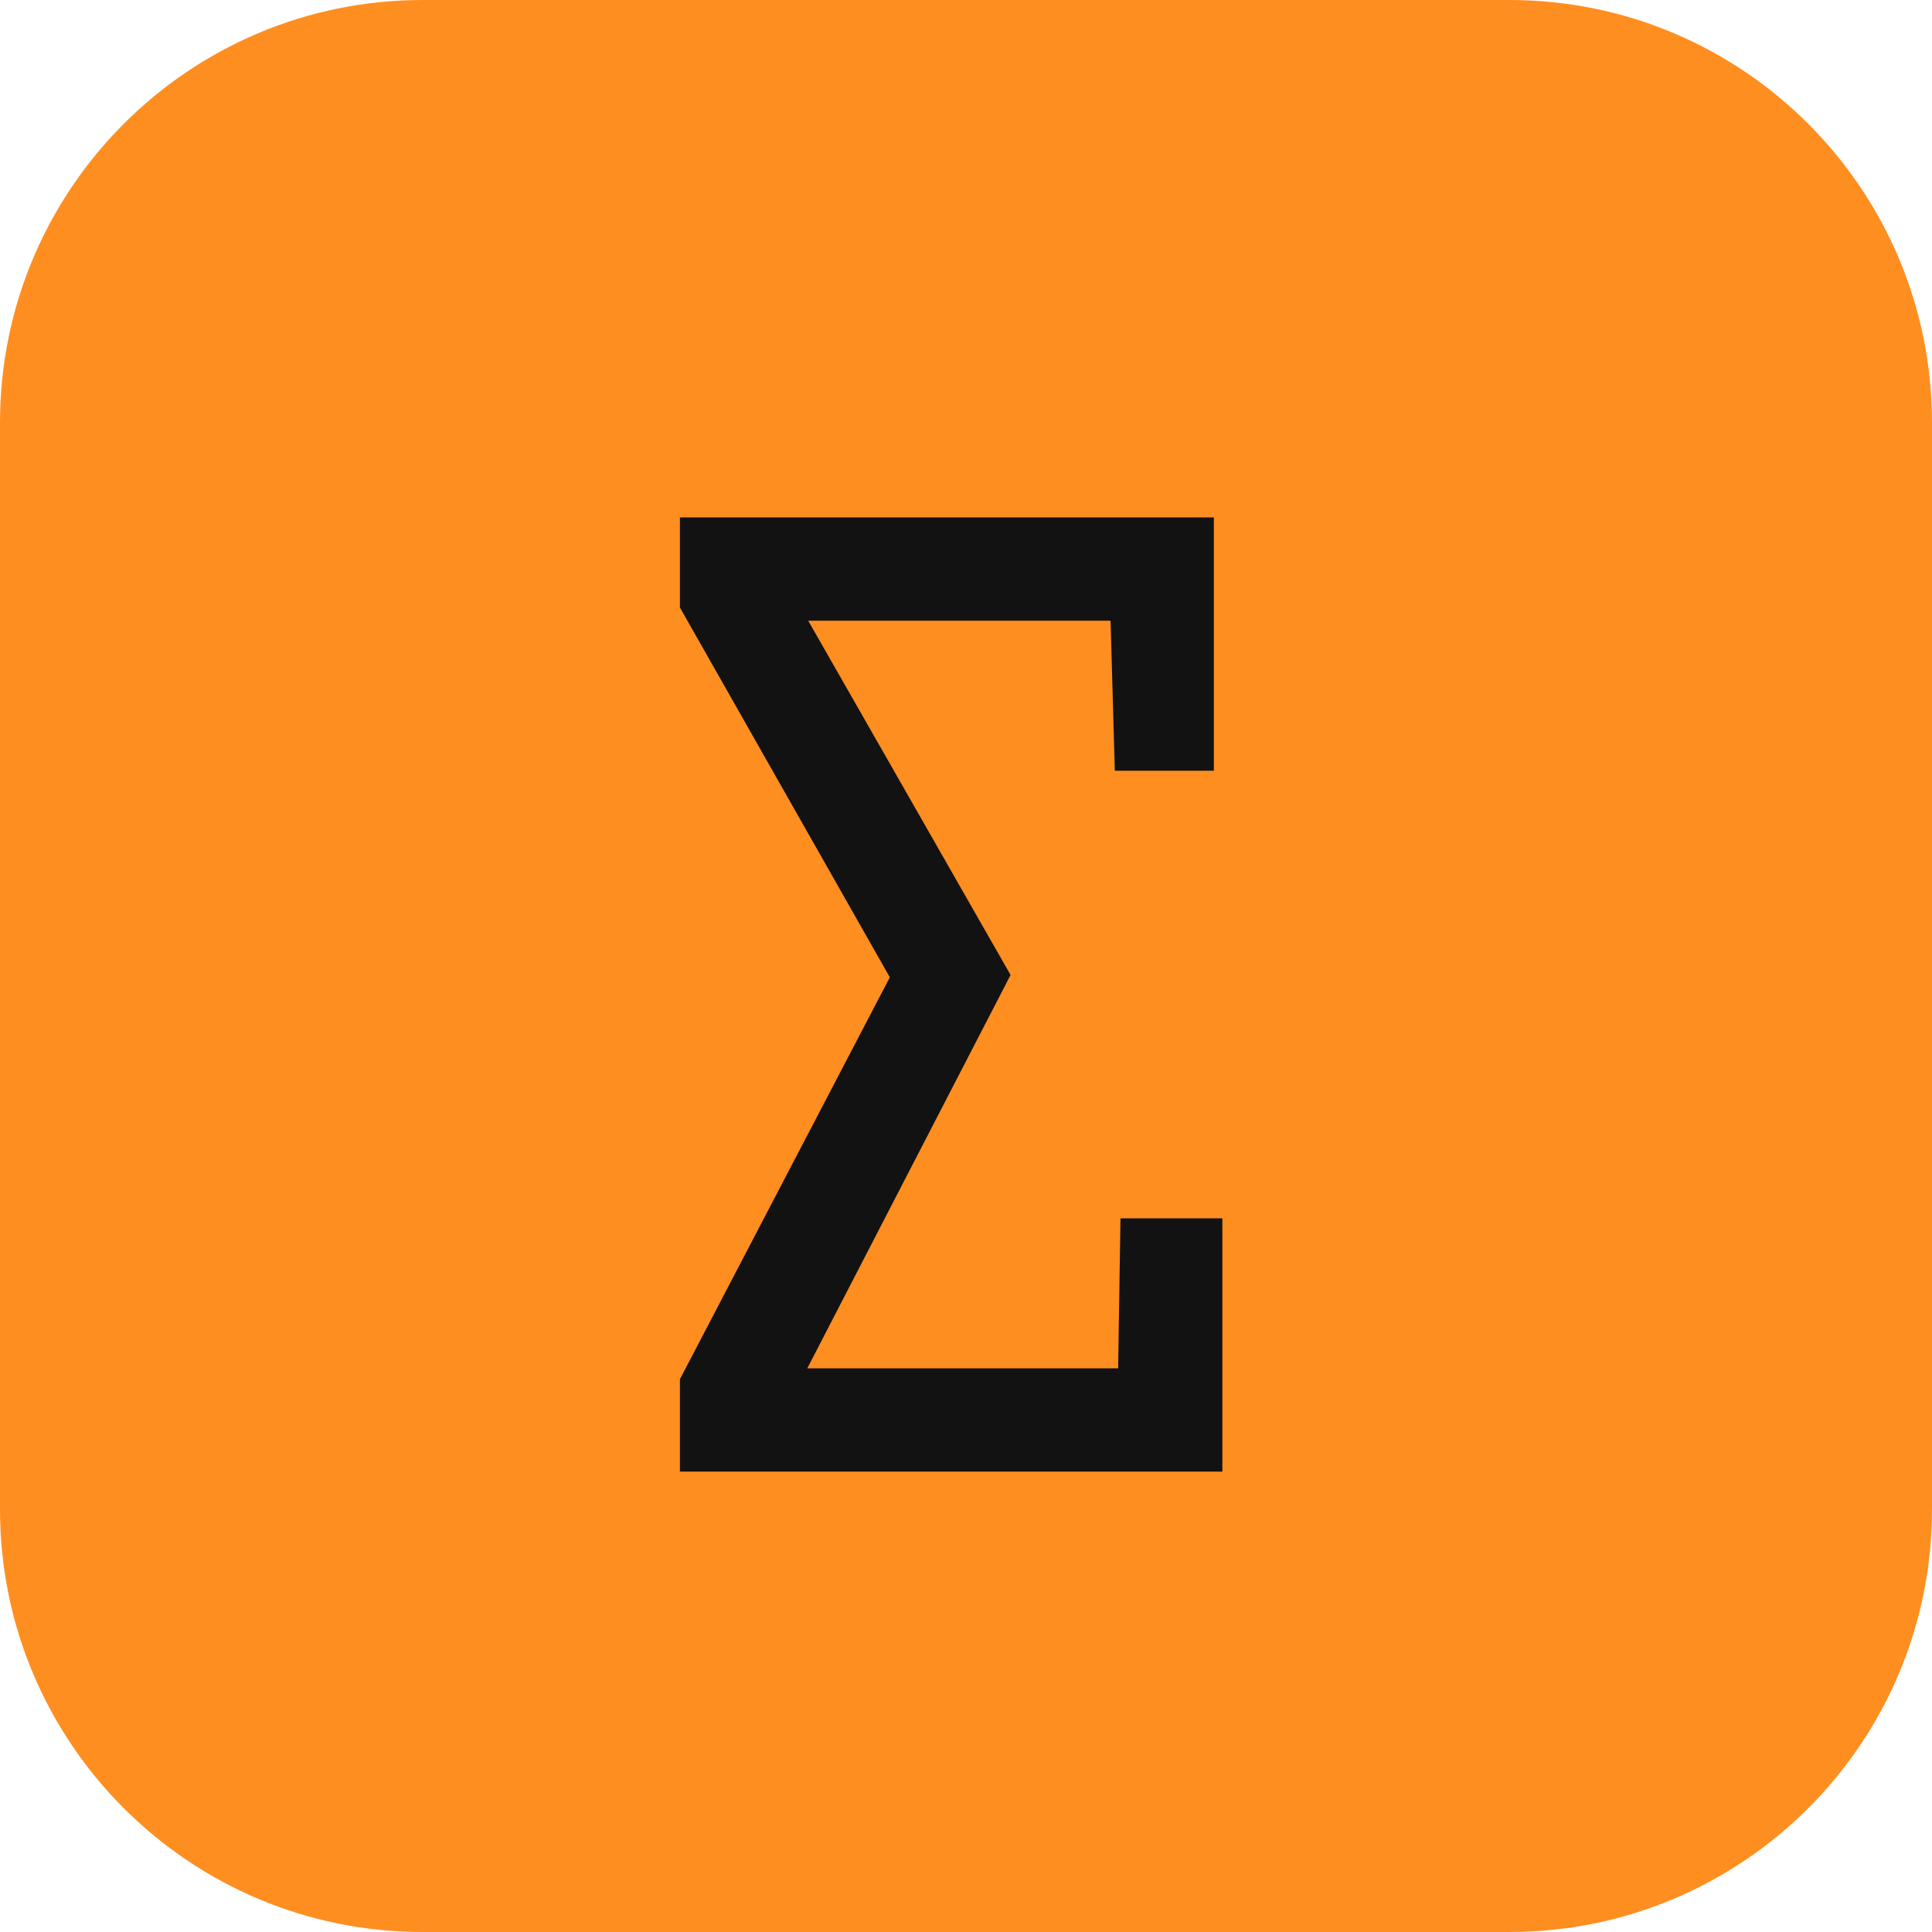
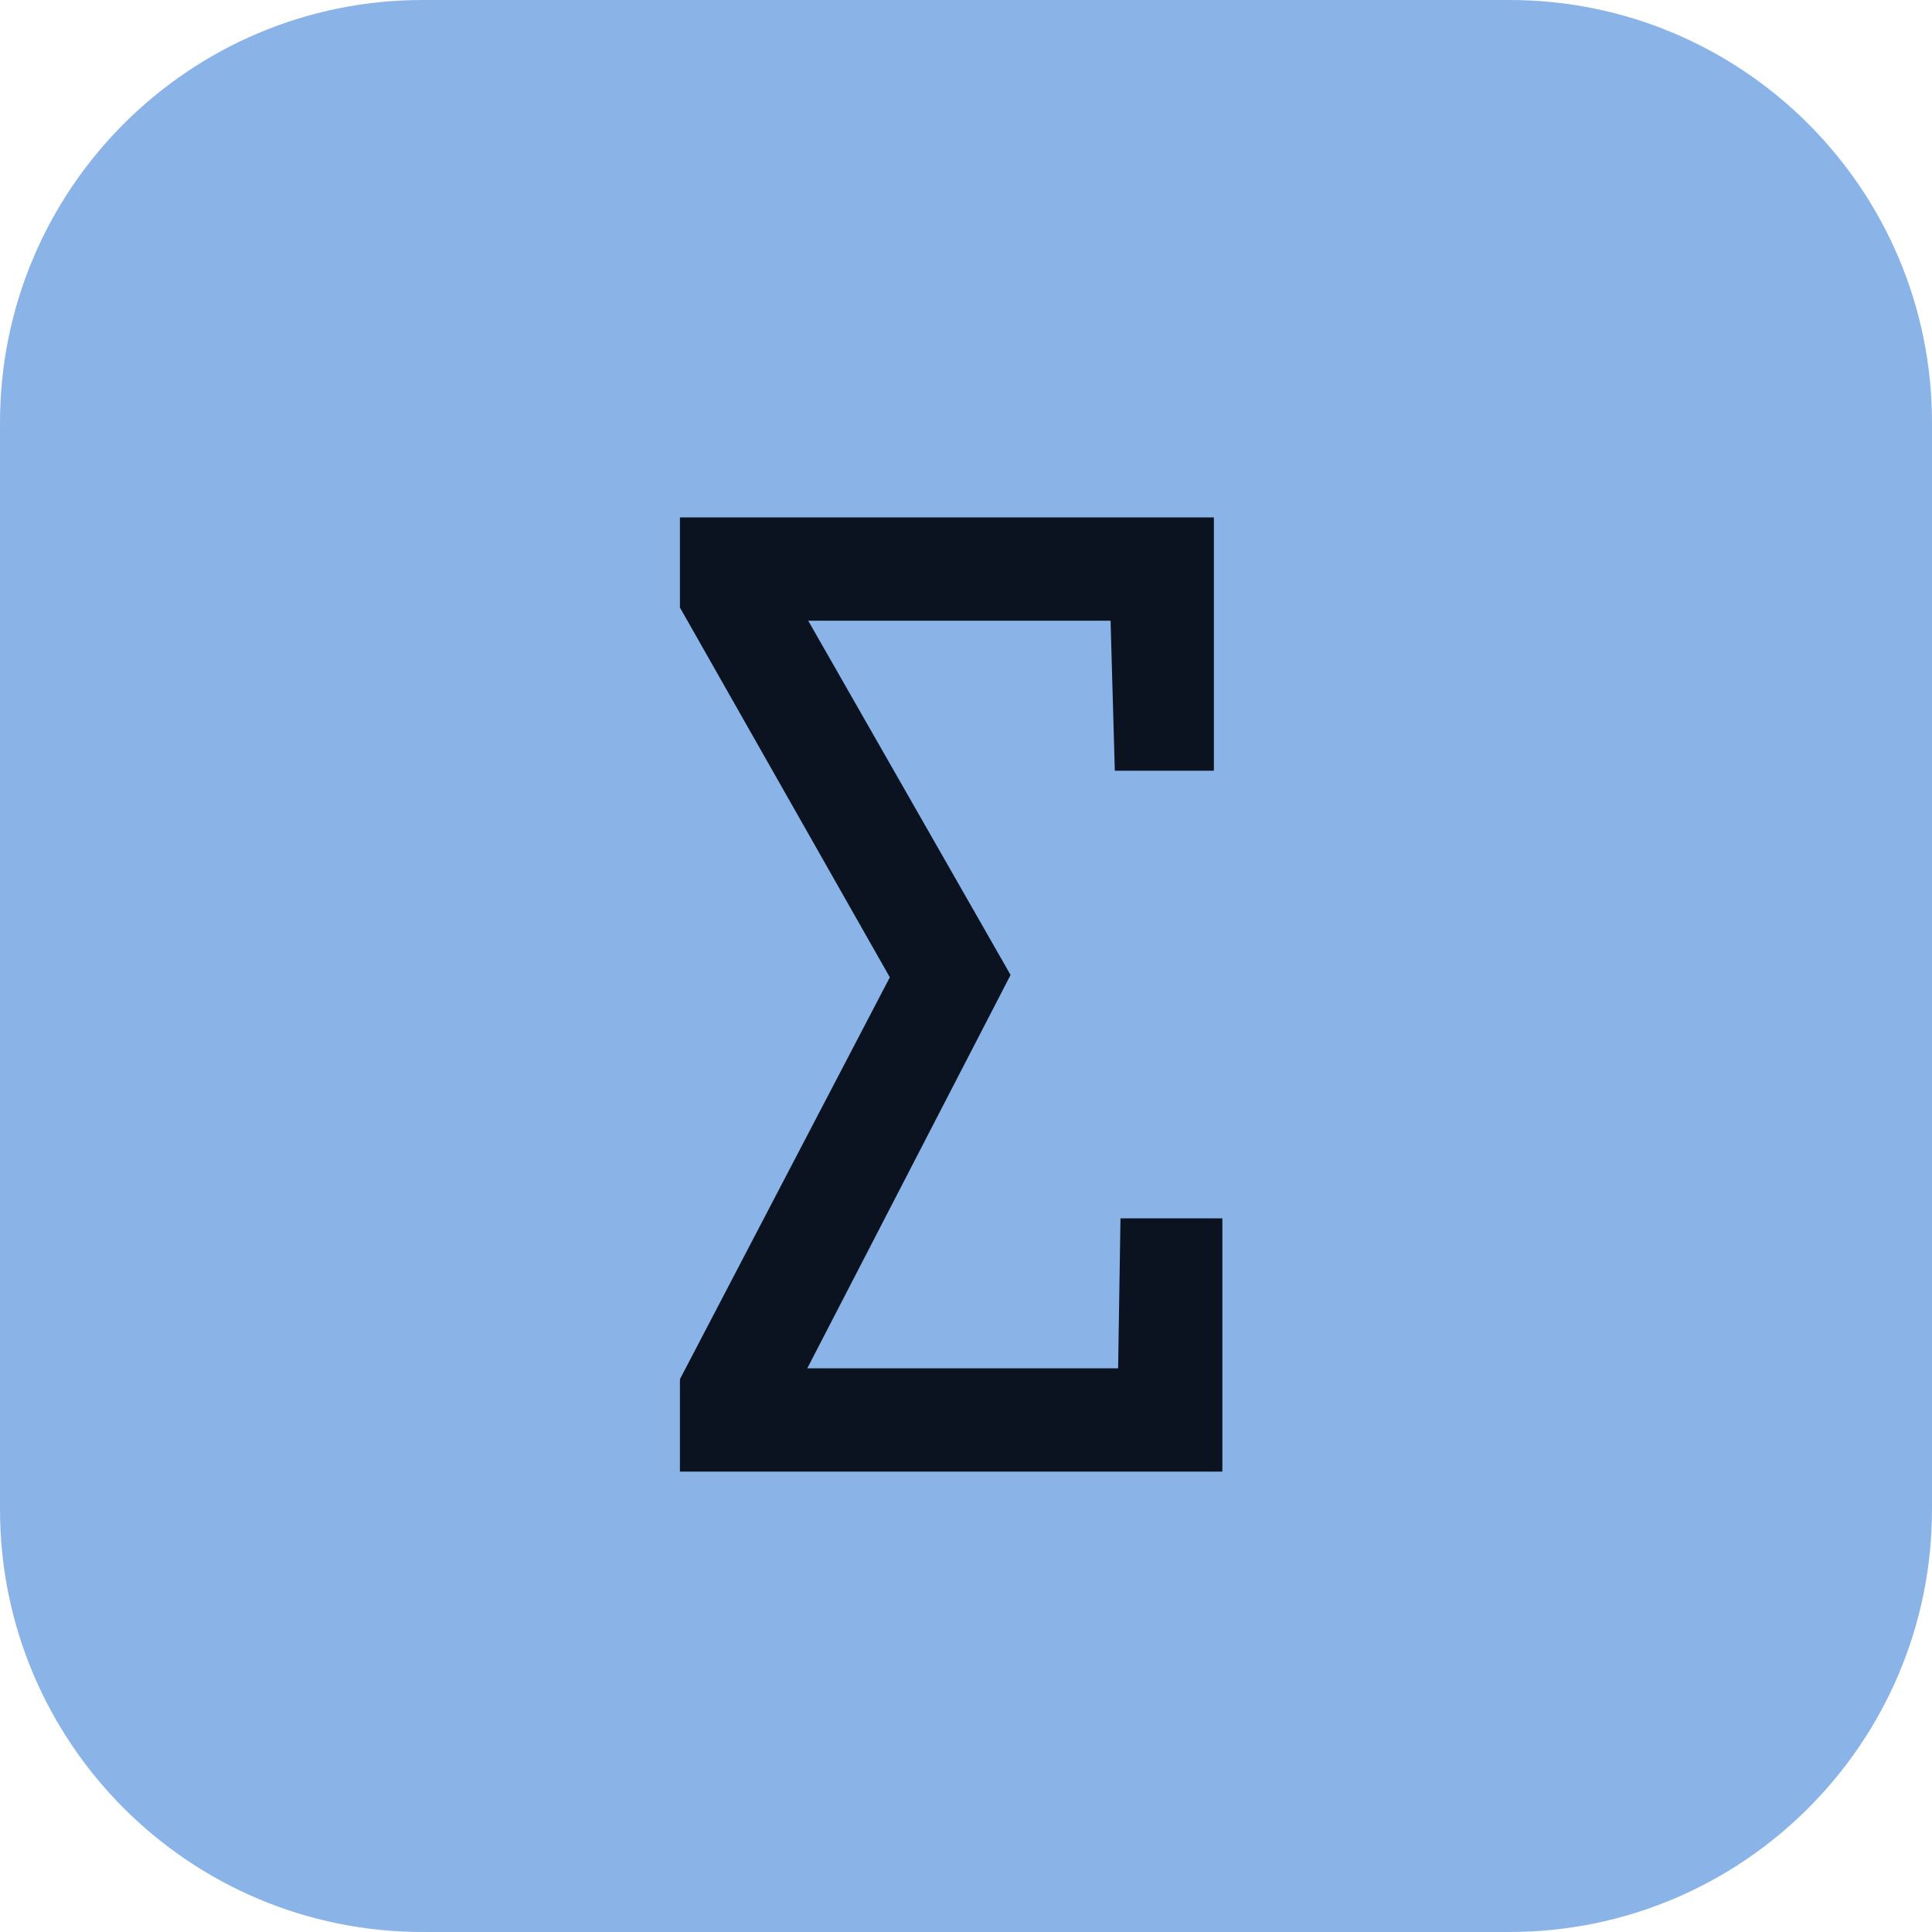
<svg xmlns="http://www.w3.org/2000/svg" viewBox="0 0 64 64">
-   <rect width="64" height="64" rx="14" fill="#ff8e20" />
-   <text x="32" y="44" text-anchor="middle" font-family="-apple-system,Helvetica,Arial,sans-serif" font-size="36" font-weight="800" fill="#121212">∑</text>
+   <rect width="64" height="64" rx="14" fill="#8ab4e8" />
+   <text x="32" y="44" text-anchor="middle" font-family="-apple-system,Helvetica,Arial,sans-serif" font-size="36" font-weight="800" fill="#0b1220">∑</text>
</svg>
